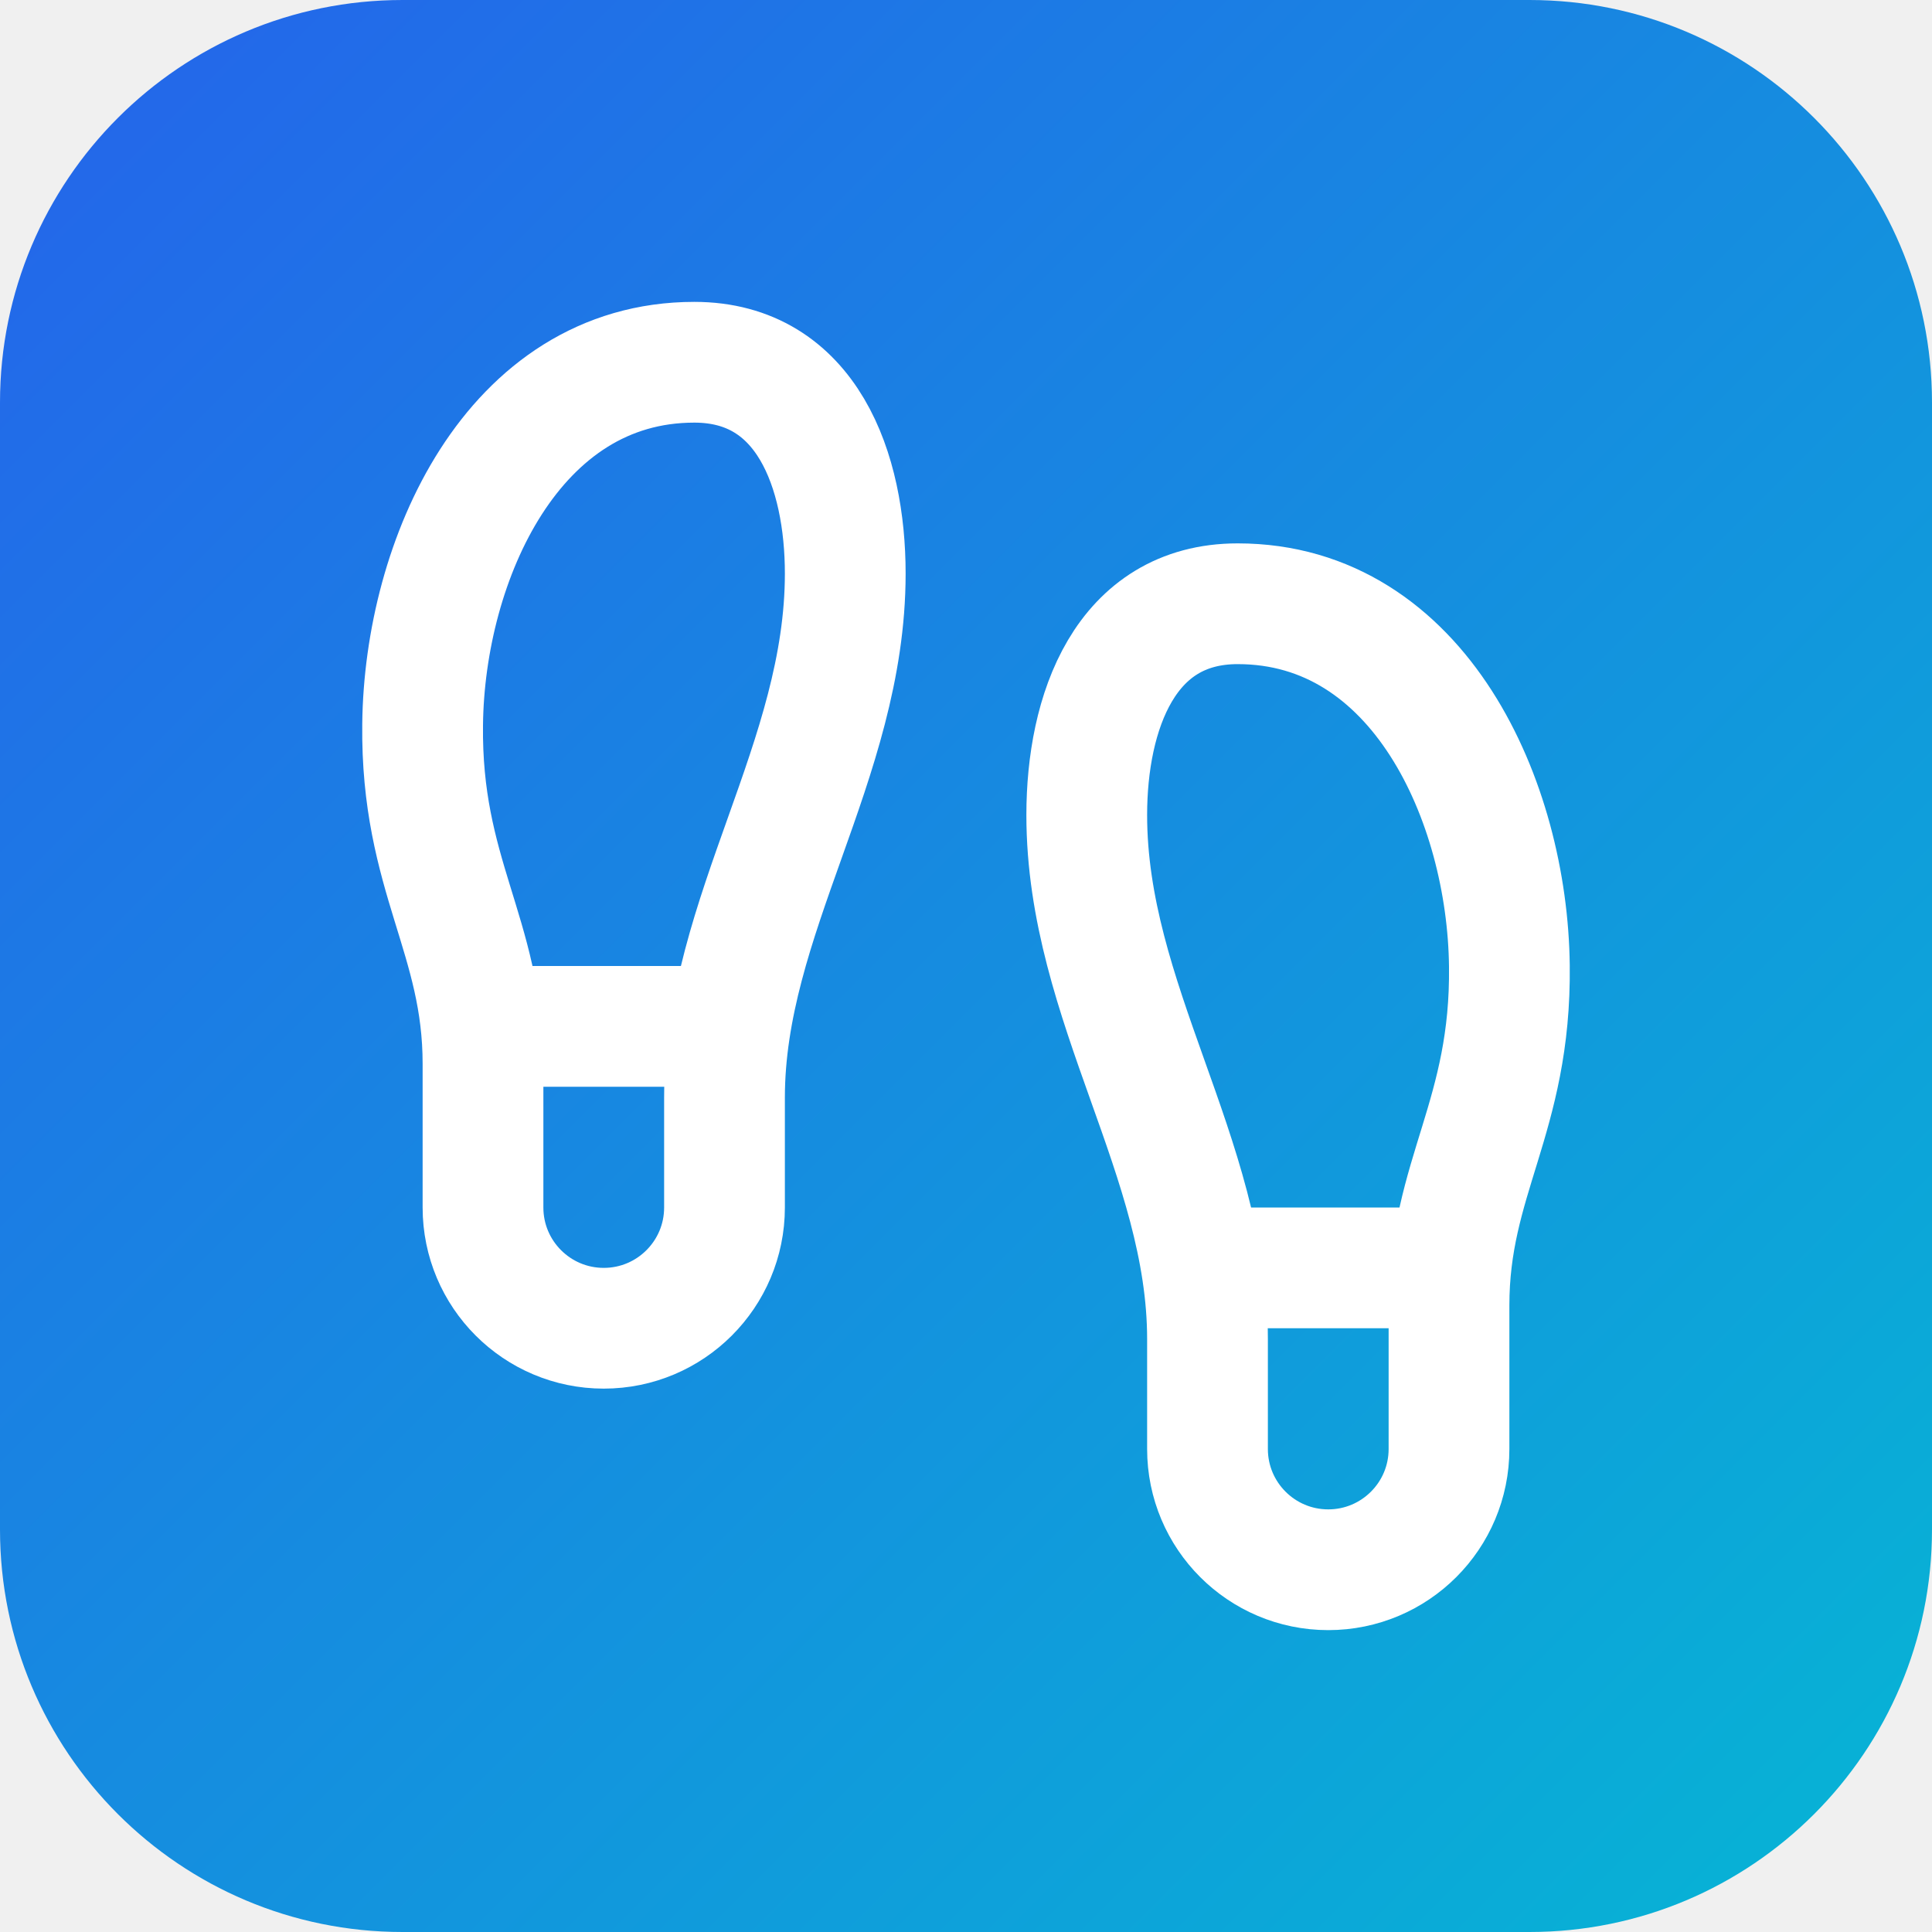
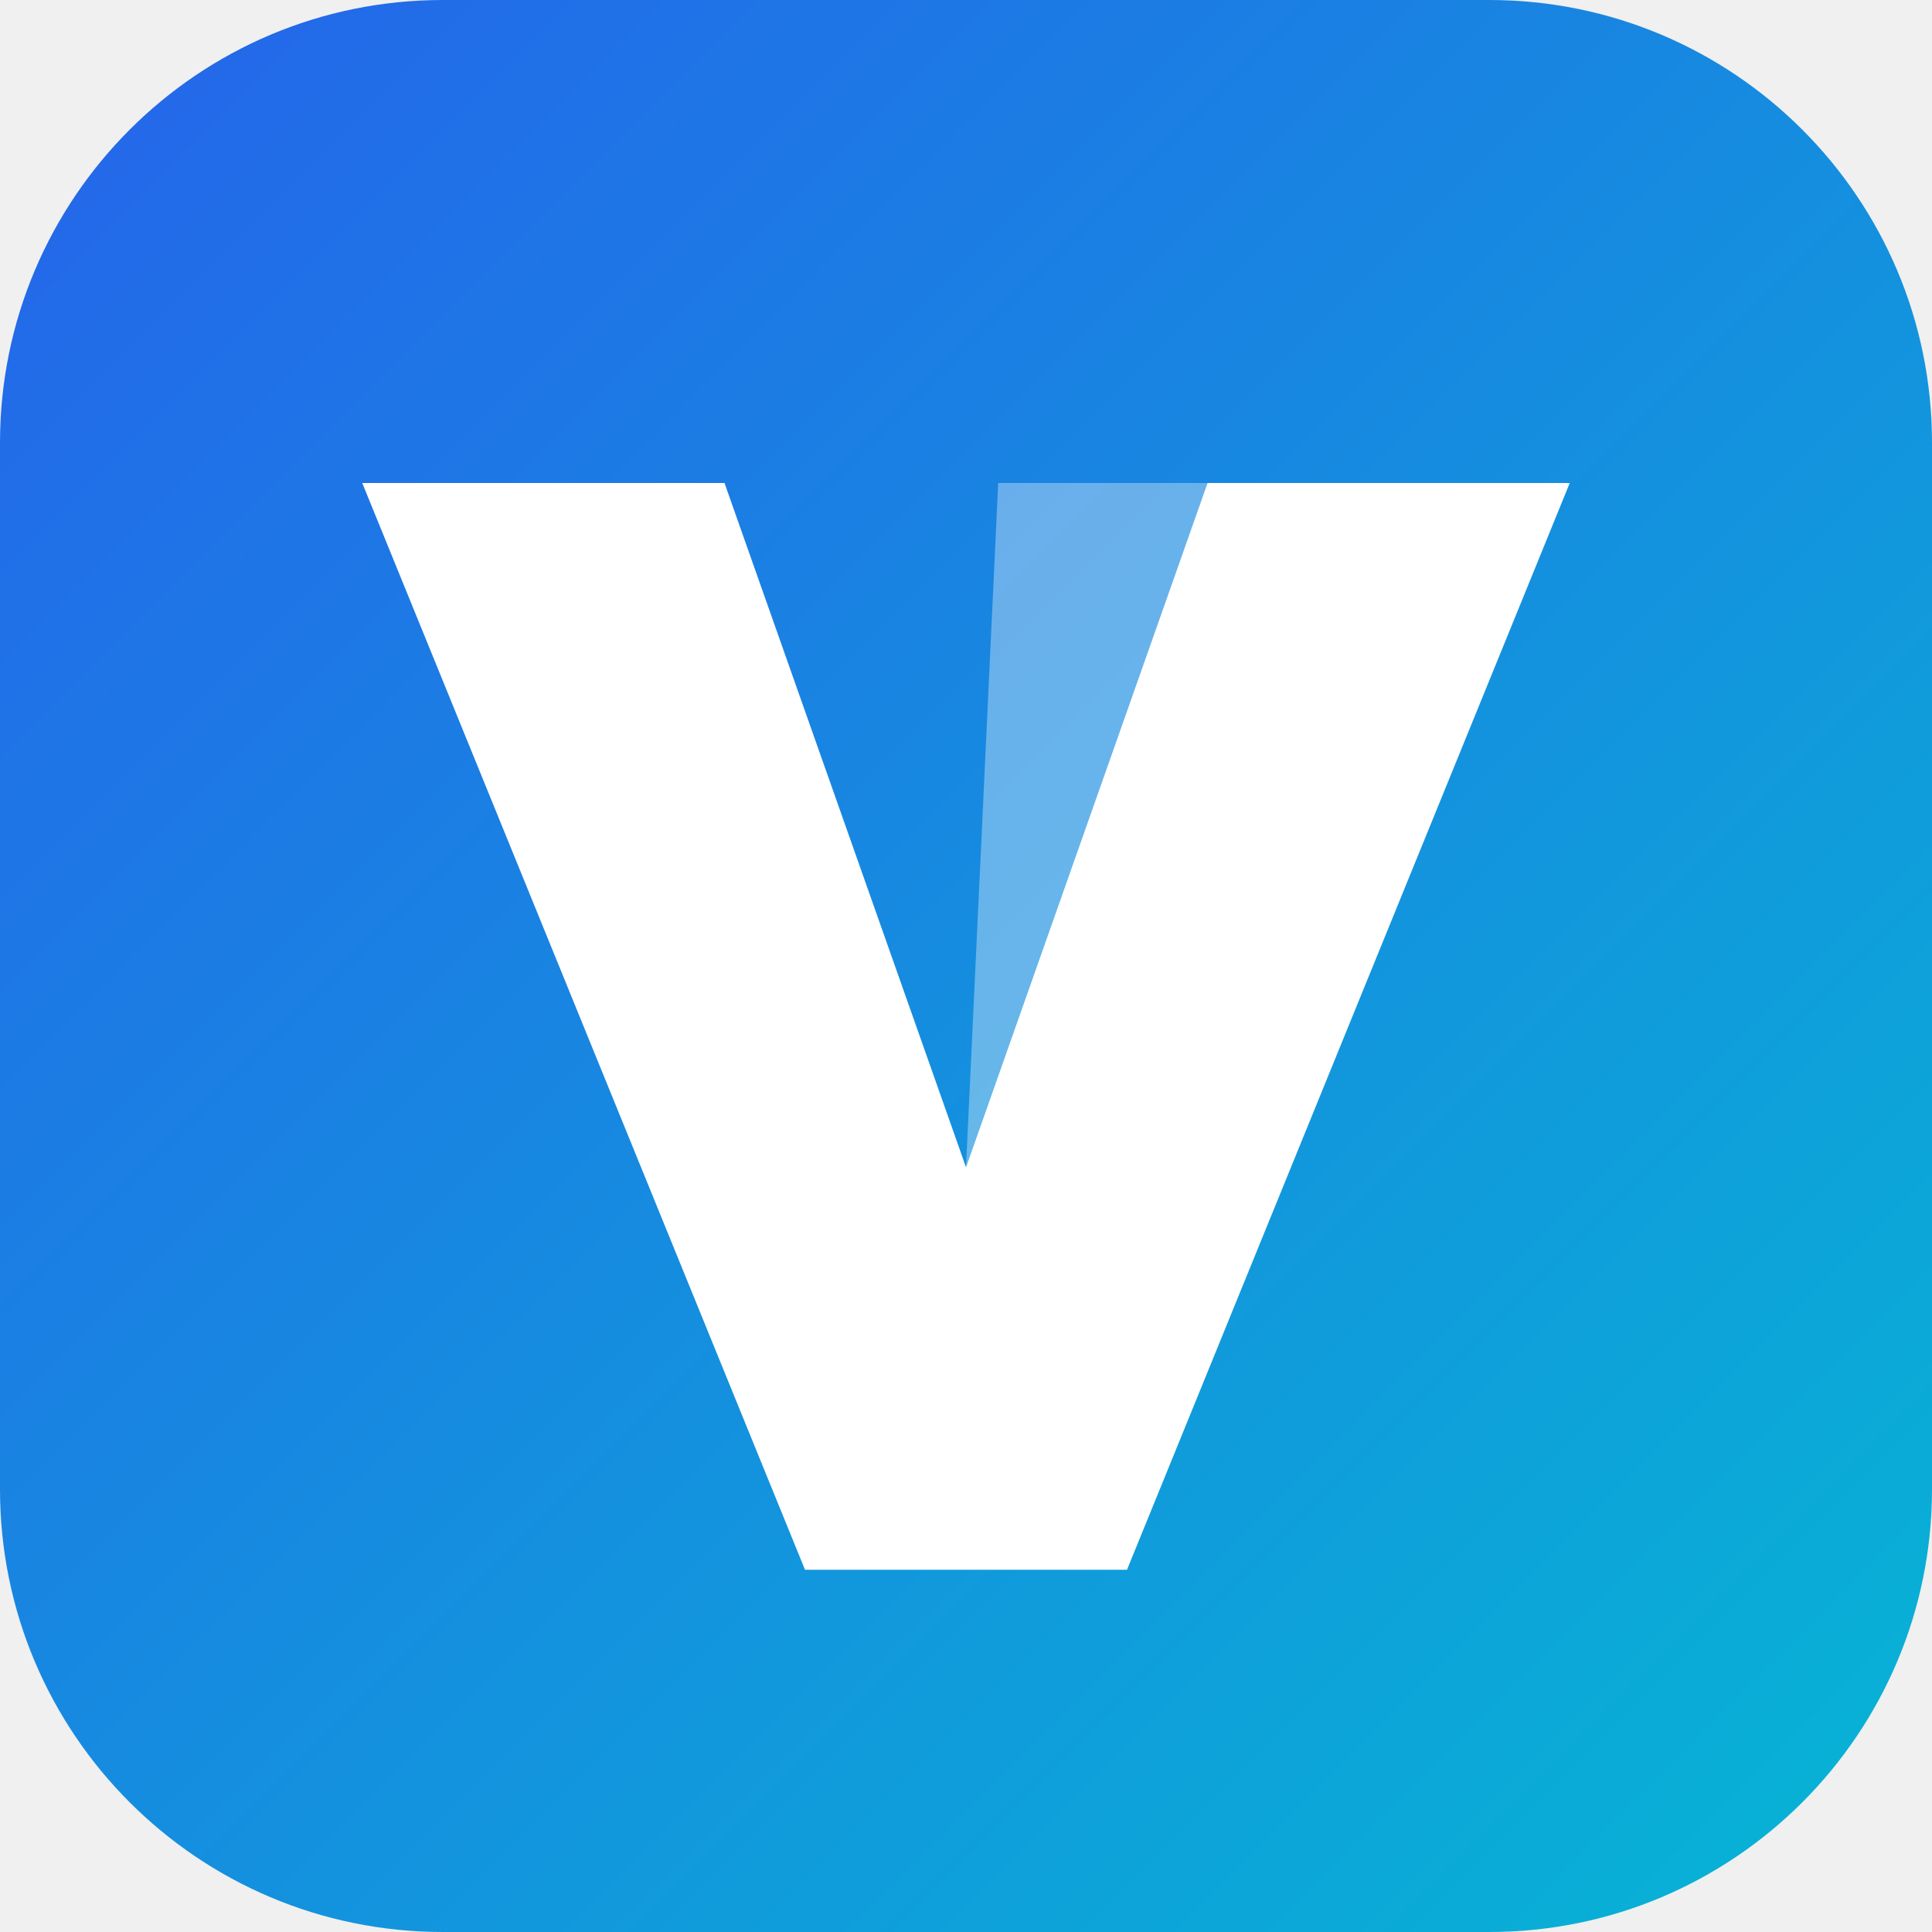
<svg xmlns="http://www.w3.org/2000/svg" viewBox="0 0 48 48" width="48" height="48">
  <defs>
-     <linearGradient id="g" x1="0" y1="0" x2="1" y2="1">
+     <linearGradient id="bg" x1="0" y1="0" x2="1" y2="1">
      <stop offset="0%" stop-color="#2563eb" />
      <stop offset="100%" stop-color="#06b6d4" />
    </linearGradient>
  </defs>
-   <rect width="48" height="48" rx="10" fill="url(#g)" />
-   <g transform="translate(6,6) scale(1.5)" stroke="#ffffff" stroke-width="2" fill="none" stroke-linecap="round" stroke-linejoin="round">
-     <path d="M4 16v-2.38C4 11.5 2.97 10.5 3 8c.03-2.72 1.49-6 4.5-6C9.37 2 10 3.8 10 5.5c0 3.11-2 5.66-2 8.68V16a2 2 0 1 1-4 0Z" />
-     <path d="M20 20v-2.38c0-2.12 1.03-3.12 1-5.62-.03-2.72-1.49-6-4.5-6C14.63 6 14 7.8 14 9.5c0 3.11 2 5.66 2 8.68V20a2 2 0 1 0 4 0Z" />
-     <path d="M16 17h4" />
-     <path d="M4 13h4" />
-   </g>
+   <rect width="48" height="48" rx="11" fill="url(#bg)" />
+   <path d="M9 12h9l6 17 6-17h9L28 39h-8Z" fill="#ffffff" />
+   <path d="M24 29l6-17h-5.2Z" fill="#ffffff" fill-opacity=".35" />
</svg>
